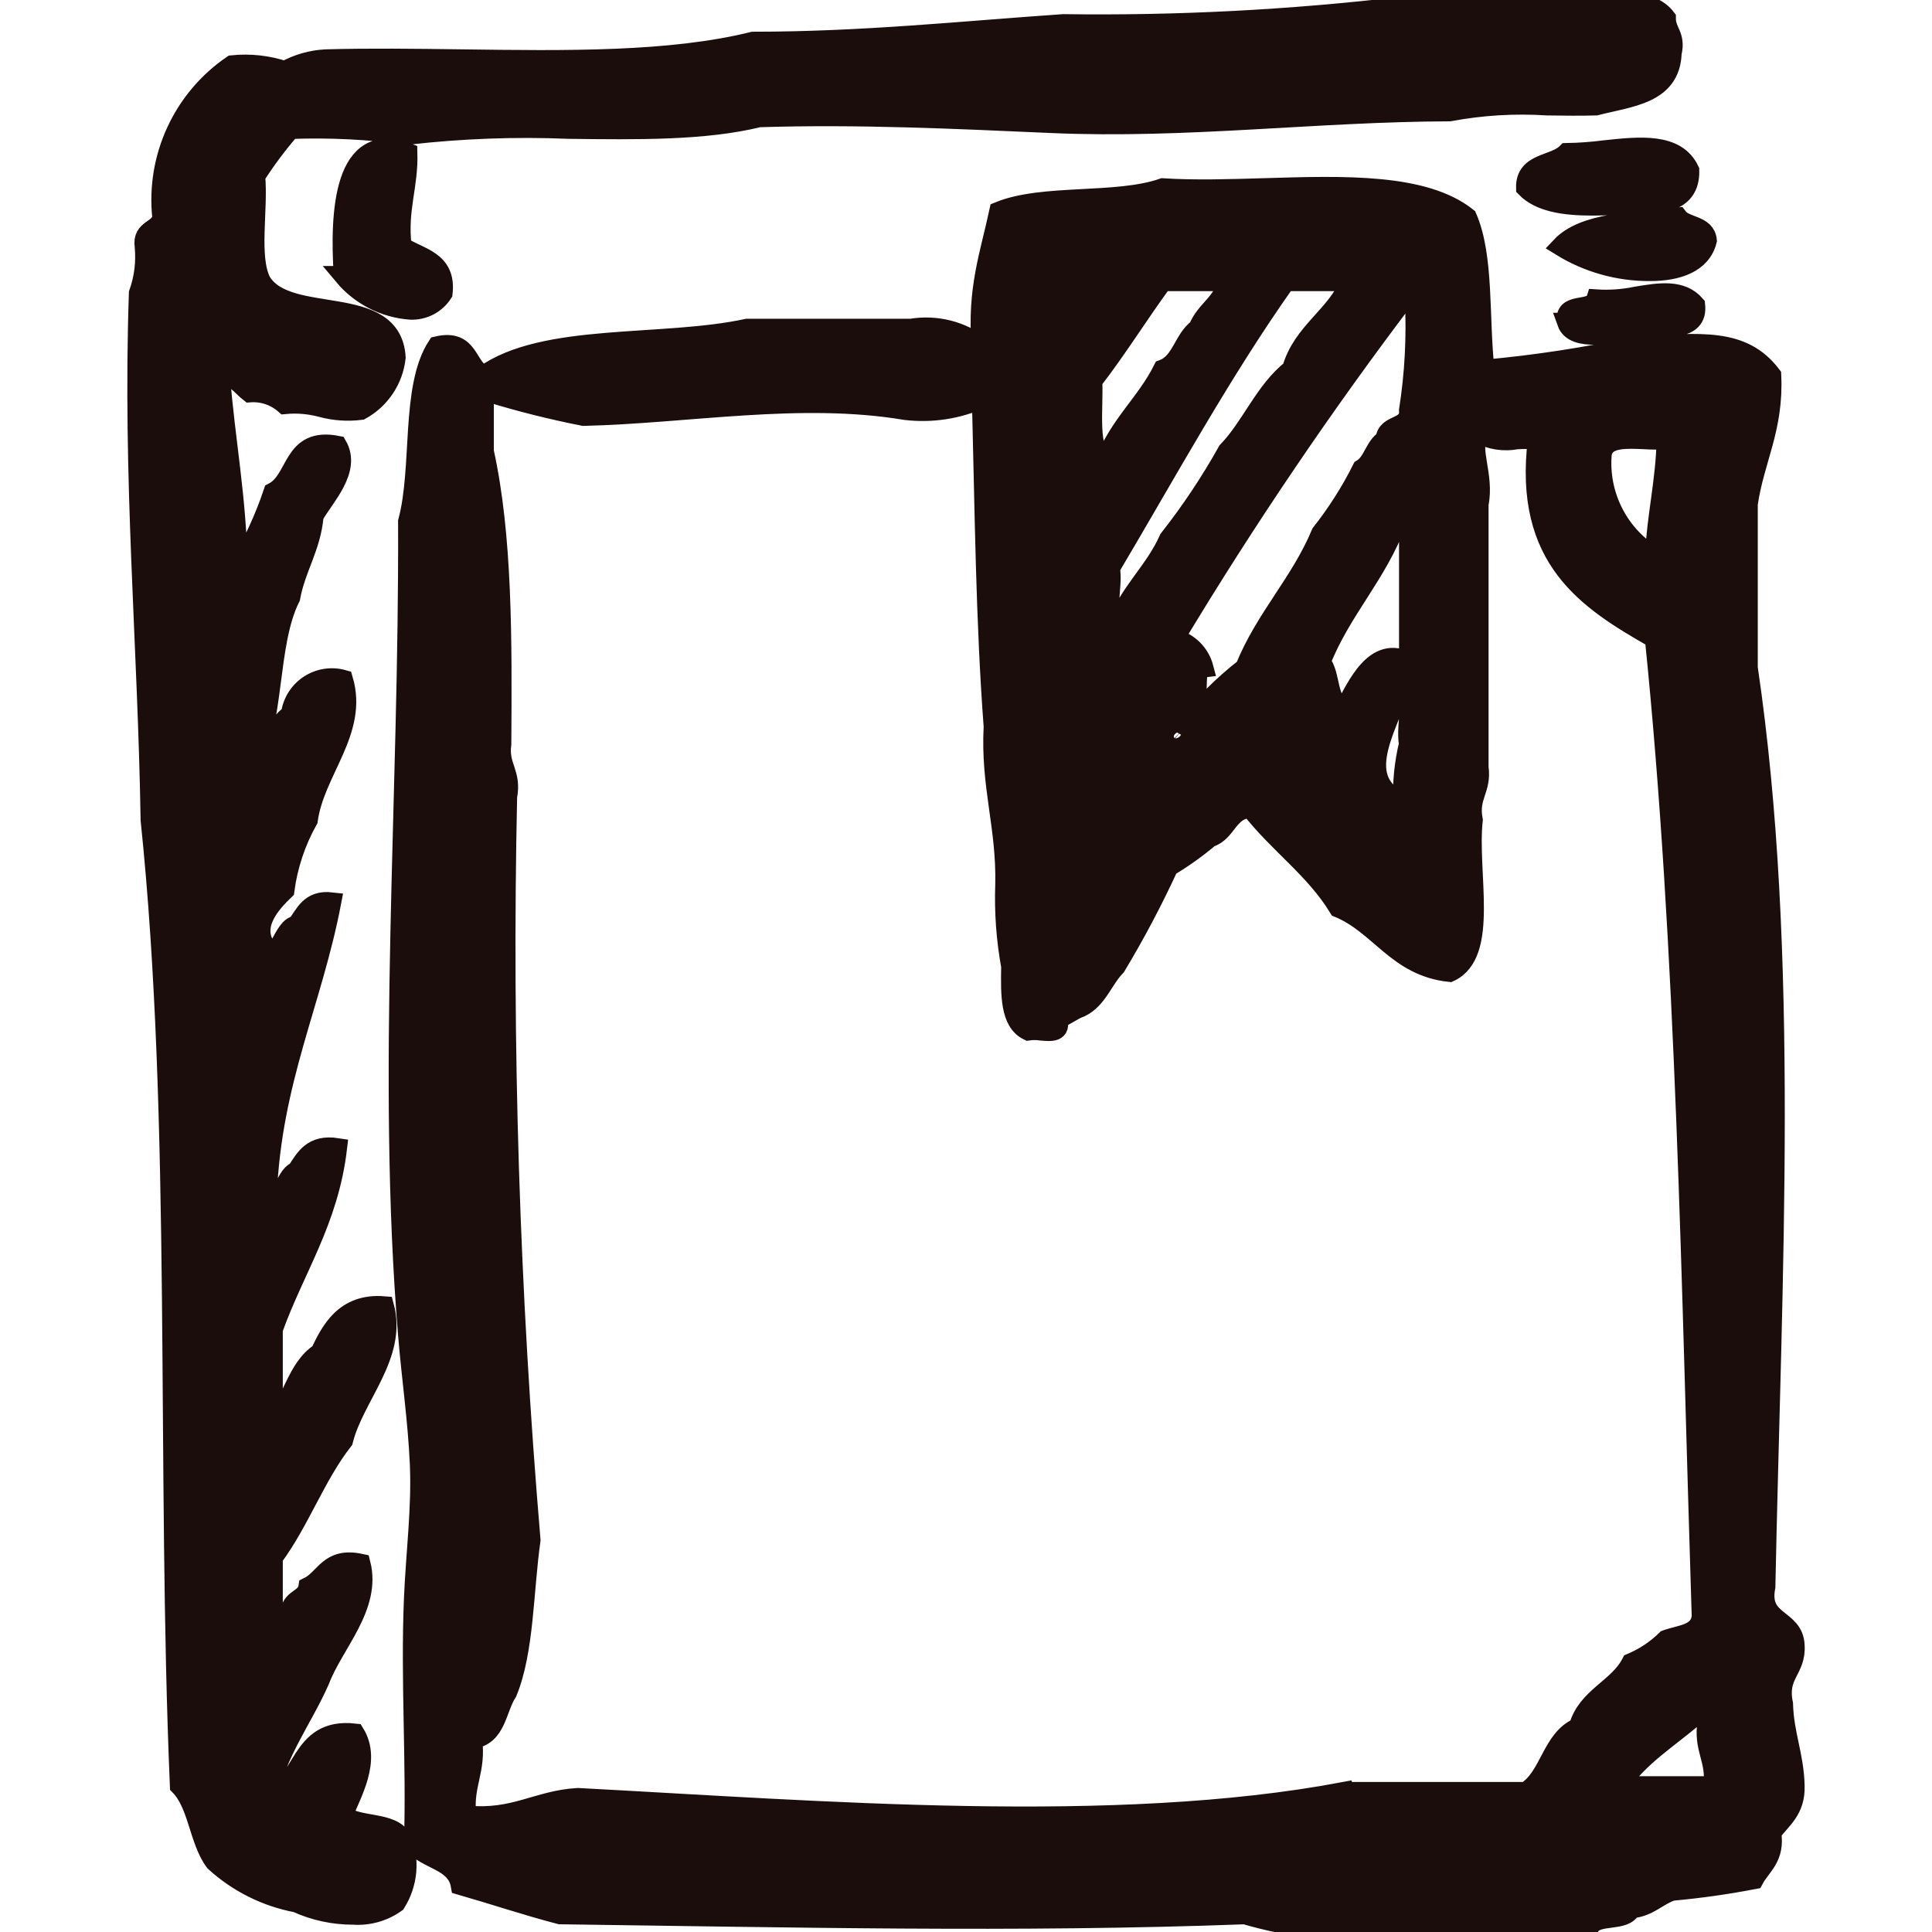
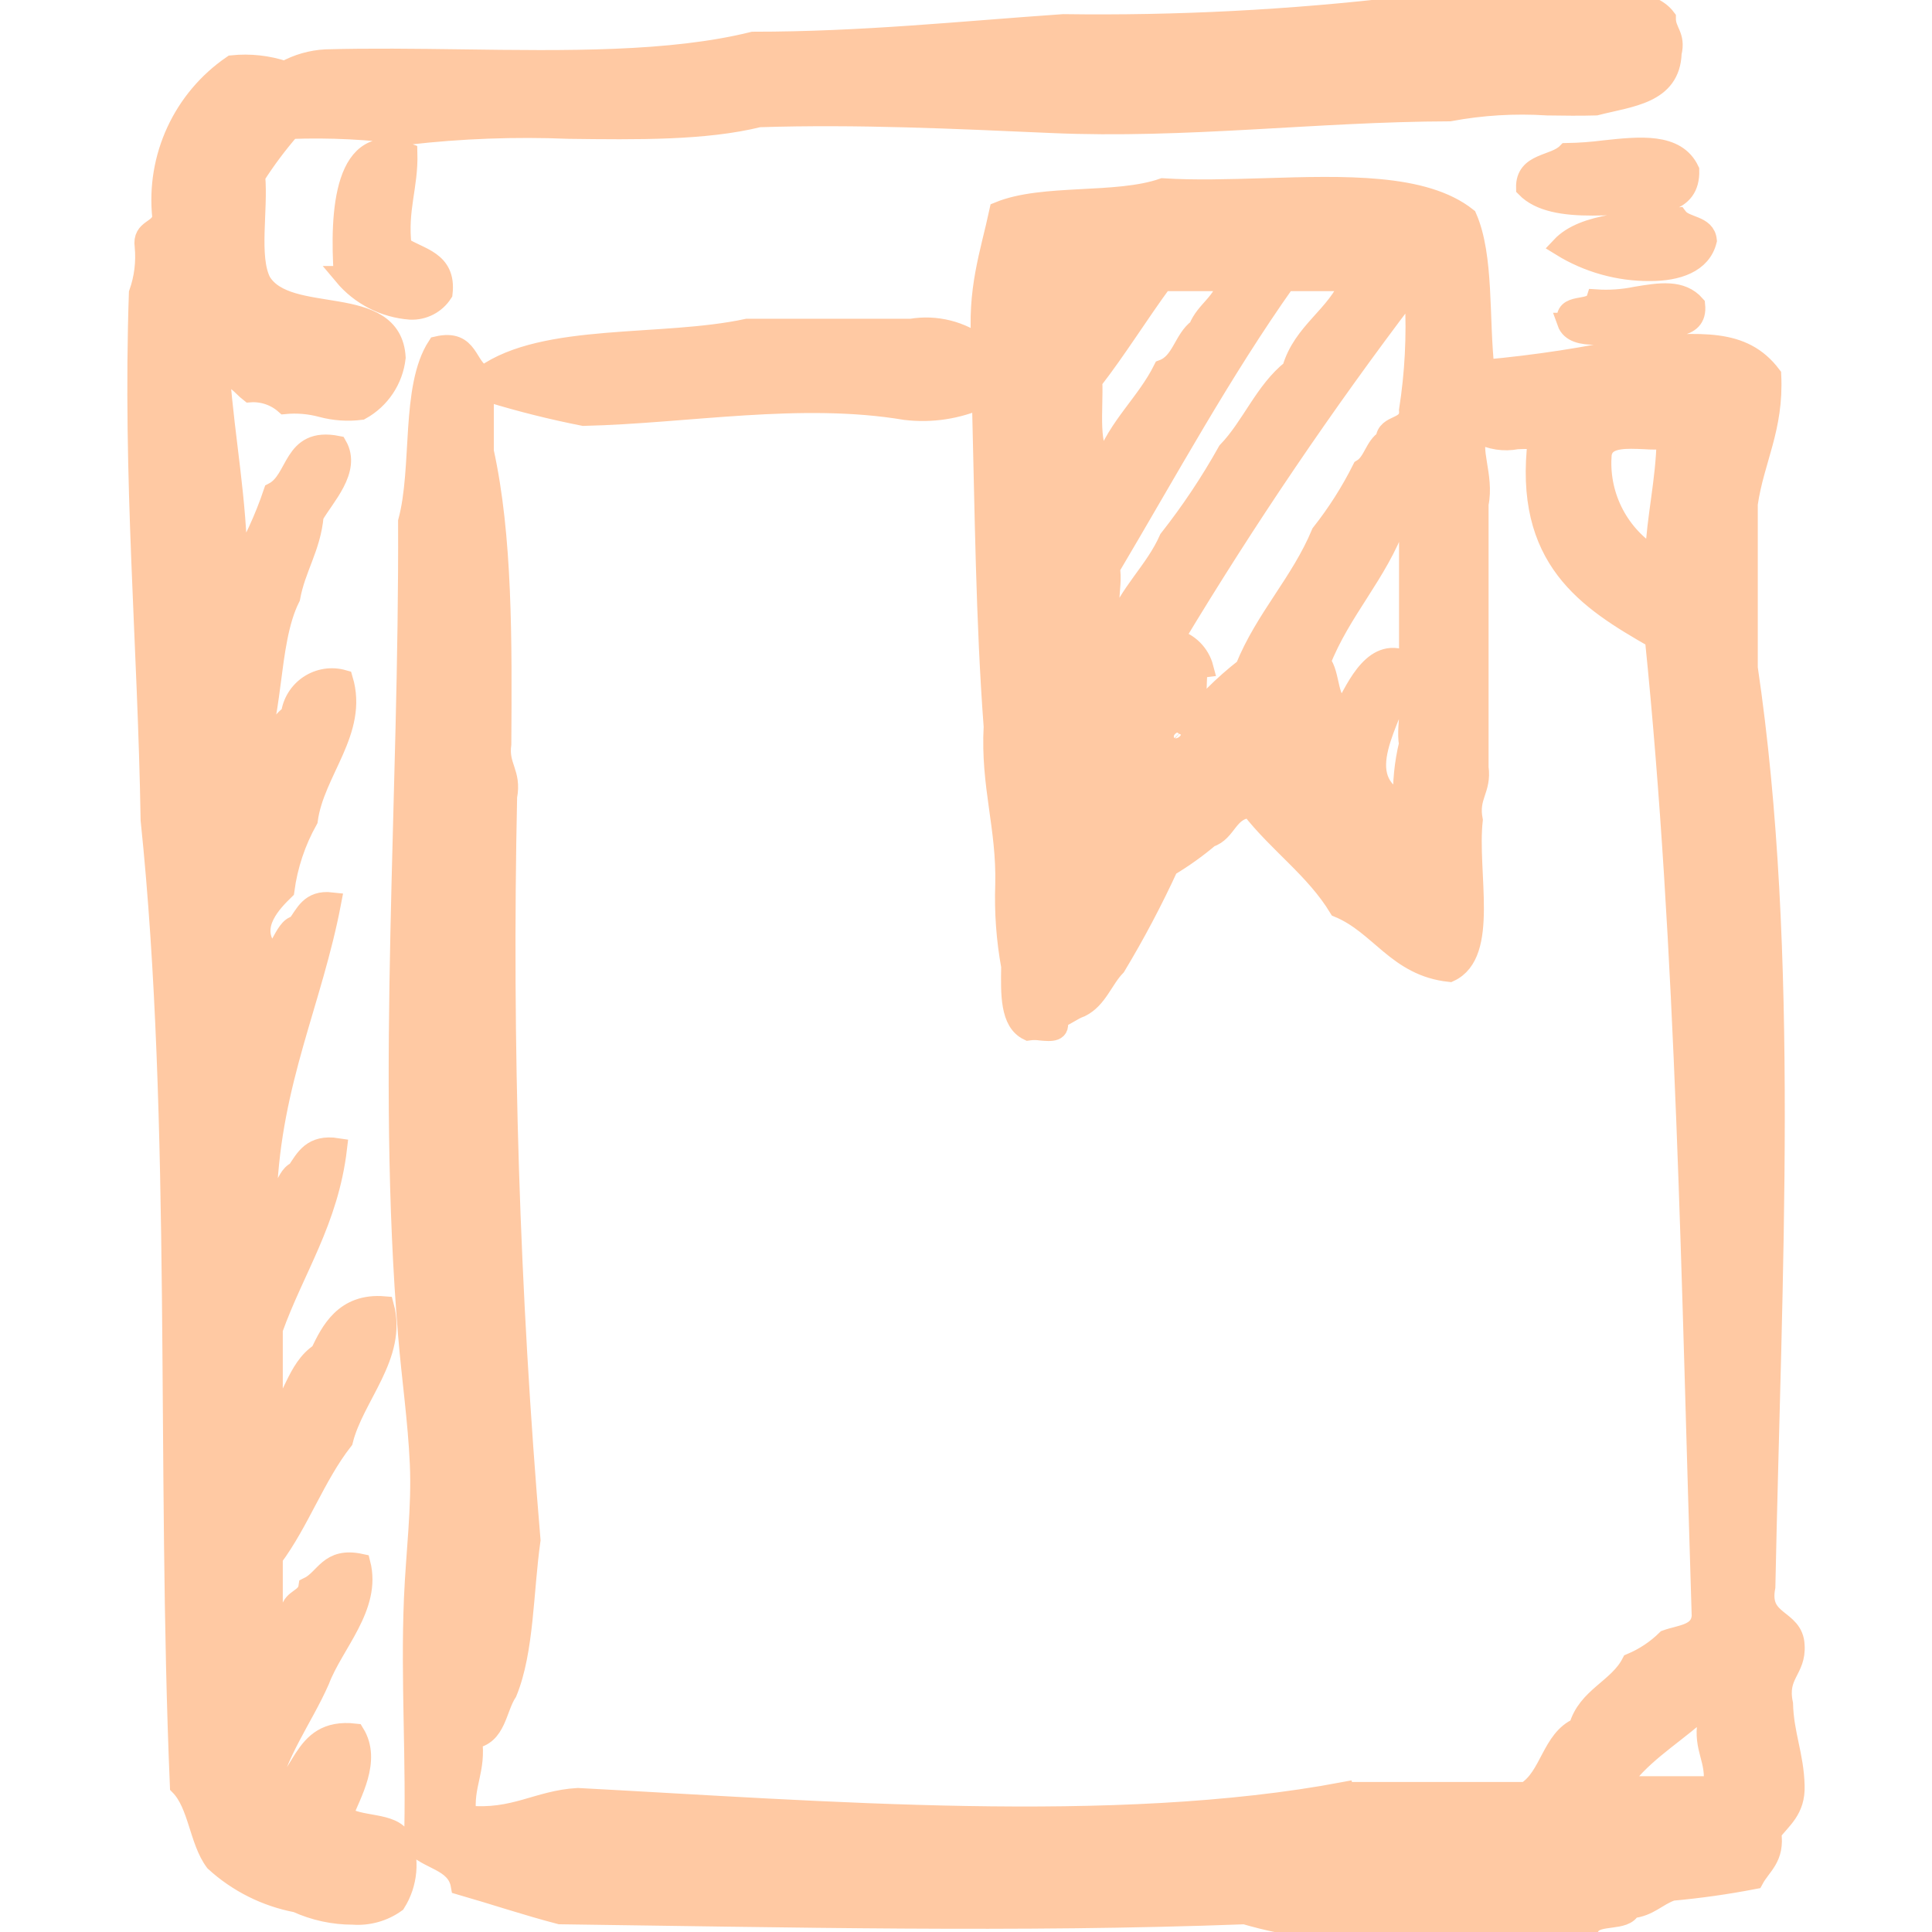
- <svg xmlns="http://www.w3.org/2000/svg" fill="#1c0d0d" width="80px" height="80px" viewBox="-7.09 0 100 100" stroke="#1c0d0d">
+ <svg xmlns="http://www.w3.org/2000/svg" fill="#ffc9a3" width="80px" height="80px" viewBox="-7.09 0 100 100" stroke="#ffc9a3">
  <g id="SVGRepo_bgCarrier" stroke-width="0" />
  <g id="SVGRepo_tracerCarrier" stroke-linecap="round" stroke-linejoin="round" />
  <g id="SVGRepo_iconCarrier">
    <path id="book2" d="M1000.929,455.1c-11.7.44-23.727.153-35.445,0-1.765-.461-3.426-1.022-5.154-1.519-.225-1.283-1.738-1.285-2.423-2.117.137-4.259-.178-8.473,0-12.725.1-2.37.407-4.672.305-6.966-.1-2.245-.421-4.412-.608-6.668-1.125-13.57.061-27.785,0-42.112.751-2.783.121-6.945,1.519-9.086,1.714-.4,1.5,1.118,2.422,1.515,3.118-2.233,9.234-1.474,13.631-2.424h8.482a4.681,4.681,0,0,1,3.635.909c-.259-2.887.448-4.805.912-6.97,2.291-.938,6.082-.377,8.48-1.21,1.651.105,3.463.049,5.276-.005,4.127-.126,8.255-.252,10.481,1.52.892,2.038.614,5.239.911,7.874a63.852,63.852,0,0,0,7.875-1.209c3.3-.167,5.468-.467,6.968,1.515.133,2.761-.883,4.37-1.215,6.664v8.483c2.188,14.8,1.236,31.466.911,47.564-.368,1.883,1.453,1.577,1.514,3.029.085,1.3-.925,1.5-.6,3.03.041,1.576.564,2.667.6,4.242.041,1.255-.688,1.733-1.21,2.422.2,1.309-.522,1.7-.91,2.426a42.594,42.594,0,0,1-4.241.6c-.757.252-1.189.831-2.12.911-.3.713-1.748.272-2.122.909-1.922-.04-3.906.052-5.882.144-1.649.076-3.292.153-4.886.153A22.765,22.765,0,0,1,1000.929,455.1Zm5.151-6.364h9.391c1.247-.771,1.315-2.722,2.725-3.331.437-1.586,2.043-2,2.73-3.334a5.824,5.824,0,0,0,1.817-1.21c.742-.268,1.748-.274,1.818-1.213-.542-17.132-.786-34.564-2.424-50.594-3.469-1.984-6.818-4.091-6.058-10.3a9.362,9.362,0,0,0-1.066,0,2.974,2.974,0,0,1-1.966-.3c-.519.738.307,2.161,0,3.635v13.632c.164,1.174-.54,1.479-.3,2.727-.3,2.73.86,6.922-1.214,7.876-2.737-.292-3.608-2.445-5.755-3.333-1.219-2.009-3.133-3.325-4.544-5.149-1.172.04-1.2,1.229-2.12,1.514a15.7,15.7,0,0,1-2.121,1.513,52.637,52.637,0,0,1-2.725,5.153c-.651.664-.942,1.683-1.822,2.119-.447.158-.762.449-1.209.608.218.708-.325.658-.868.608a2.234,2.234,0,0,0-.649,0c-.957-.455-.925-1.9-.9-3.333a19.688,19.688,0,0,1-.307-4.242c.068-3-.764-5.091-.6-8.178-.411-5.45-.462-11.256-.608-16.965a7.462,7.462,0,0,1-3.936.6c-5.44-.915-11.277.18-16.663.305a48.958,48.958,0,0,1-4.847-1.213c-.019-.187-.048-.358-.3-.3v3.331c.967,4.386.942,9.762.906,15.151-.159,1.173.542,1.479.3,2.725a363.139,363.139,0,0,0,1.211,38.476c-.375,2.65-.329,5.727-1.211,7.879-.561.851-.556,2.268-1.814,2.423.23,1.643-.481,2.347-.3,3.936,2.468.247,3.657-.786,5.754-.906C978.944,449.708,994.215,450.973,1006.079,448.732Zm18.176-3.939c-1.353,1.176-2.935,2.118-3.937,3.638h4.845c.174-1.382-.535-1.888-.3-3.334a.425.425,0,0,0-.463-.314A1.089,1.089,0,0,0,1024.256,444.793Zm-15.147-47.257a11,11,0,0,1,.3-3.031c-.189-1.022.391-2.814-.3-3.335C1008.586,393.33,1006.317,396.277,1009.109,397.535ZM997.291,394.2c.087.086.463-.144.305-.3a.073.073,0,0,0-.053-.017C997.414,393.88,997.16,394.068,997.291,394.2Zm12.119-23.024a199.329,199.329,0,0,0-12.119,17.876,2.12,2.12,0,0,1,1.519,1.514c-.631.078-.083,1.33-.608,1.513,0,.454-1.127,1.24-.3,1.518a17.124,17.124,0,0,1,3.029-3.031c1.047-2.589,2.869-4.4,3.939-6.967a19.446,19.446,0,0,0,2.119-3.334c.57-.338.645-1.174,1.212-1.515.039-.875,1.292-.525,1.211-1.516a27.962,27.962,0,0,0,.3-5.755c-.015-.161-.037-.314-.214-.314A.425.425,0,0,0,1009.41,371.175Zm-.6,11.813c-1,2.744-2.886,4.59-3.939,7.273.551.66.29,2.137,1.211,2.426.635-1.159,1.578-3.369,3.331-2.426v-6.97a.417.417,0,0,0-.457-.314A1.088,1.088,0,0,0,1008.807,382.989Zm-14.847,2.427c.191.918-.388,2.607.305,3.026.639-1.782,1.981-2.86,2.725-4.544a34.838,34.838,0,0,0,3.03-4.544c1.238-1.283,1.916-3.128,3.332-4.242.562-1.962,2.3-2.742,3.029-4.542h-3.333C999.743,375.238,996.931,380.407,993.96,385.416Zm25.447-5.758a5.649,5.649,0,0,0,2.73,5.152c.1-2.119.558-3.885.606-6.06a8.145,8.145,0,0,1-1.149,0c-.227-.01-.455-.02-.673-.02C1020.108,378.731,1019.432,378.868,1019.407,379.658Zm-26.355-3.937c.062,1.552-.27,3.5.608,4.24.7-1.924,2.153-3.1,3.025-4.849.958-.354,1.057-1.572,1.823-2.118.364-.947,1.3-1.318,1.512-2.425h-3.335C995.449,372.256,994.332,374.071,993.052,375.721Zm.3-4.243c.044-.356.537-.687,0-.909C993.314,370.928,992.815,371.258,993.354,371.479Zm-41.505,83.011a8.668,8.668,0,0,1-4.242-2.121c-.823-1.1-.864-2.968-1.816-3.937-.7-16.472.107-34.442-1.515-49.989-.148-9.143-.938-17.641-.607-27.266a5.649,5.649,0,0,0,.3-2.424c-.141-.952.815-.8.91-1.514a8.468,8.468,0,0,1,3.636-7.877,6.505,6.505,0,0,1,2.725.3,4.9,4.9,0,0,1,2.121-.607c2.28-.064,4.655-.031,7.031,0,5.405.074,10.811.148,15.085-.912,5.658,0,10.767-.545,16.058-.91a134.326,134.326,0,0,0,17.571-.907,26.779,26.779,0,0,1,2.82,0,13.042,13.042,0,0,0,4.451-.305c.608.031,1.266.013,1.924-.005,1.835-.051,3.672-.1,4.439.918-.007.708.521.889.3,1.812-.073,2.151-2.17,2.275-3.939,2.73-.81.025-1.661.011-2.512,0a20.391,20.391,0,0,0-5.063.305c-6.906.02-13.648.912-20.6.606-4.952-.217-10.017-.464-15.147-.3-2.788.689-6.311.644-9.834.6a53.619,53.619,0,0,0-8.345.307,35.224,35.224,0,0,0-6.06-.3,20.816,20.816,0,0,0-1.815,2.425c.157,1.761-.342,4.177.3,5.452,1.365,2.272,6.78.491,6.97,3.939a3.561,3.561,0,0,1-1.819,2.725,5.259,5.259,0,0,1-2.041-.142,5.369,5.369,0,0,0-1.9-.159,2.462,2.462,0,0,0-1.816-.607c-.457-.355-.741-.876-1.517-.908.256,3.38.871,6.4.909,10a19.986,19.986,0,0,0,1.822-3.94c1.269-.648.939-2.893,3.329-2.421.732,1.271-.662,2.663-1.211,3.634-.15,1.665-.934,2.7-1.214,4.241-1.217,2.417-.775,6.493-2.117,8.785,1.142-.143,1.037-2.039,2.117-2.727a2.155,2.155,0,0,1,2.732-1.818c.8,2.674-1.481,4.749-1.821,7.272a10.189,10.189,0,0,0-1.211,3.635c-.635.619-1.818,1.823-.91,3.03.541.813.821-1.175,1.516-1.212.436-.57.676-1.342,1.819-1.211-.985,5.172-3.086,9.234-3.334,15.147.806.767.821-.96,1.516-1.211.444-.667.8-1.421,2.12-1.214-.445,3.8-2.211,6.273-3.329,9.4v4.847c.977-1.044,1.193-2.847,2.423-3.636.535-1.113,1.254-2.6,3.331-2.424.7,2.567-1.55,4.674-2.119,6.968-1.42,1.81-2.256,4.208-3.635,6.059v3.334c.089.719.815-.338.9-.608.092-.617.821-.592.911-1.211.887-.426,1.045-1.579,2.727-1.213.575,2.245-1.4,4.15-2.119,6.062-.9,2.03-2.2,3.66-2.73,6.059,1.976-.65,1.579-3.674,4.543-3.335.88,1.424-.187,3.148-.6,4.241.79.624,2.531.3,3.027,1.215a3.686,3.686,0,0,1-.3,3.332,3.39,3.39,0,0,1-2.215.623A7.021,7.021,0,0,1,951.849,454.489Zm65.743-81.8c-.214-1.119,1.294-.52,1.514-1.211a7.7,7.7,0,0,0,2.079-.144c1.209-.2,2.339-.391,3.071.448.159,1.471-1.639.986-2.425,1.512a7.292,7.292,0,0,0-1.687,0c-.355.026-.709.052-1.038.052C1018.381,373.351,1017.782,373.224,1017.592,372.689Zm-63.317-2.42c-.221-3.281,0-7.628,3.328-6.365.05,1.768-.526,2.906-.3,4.847.912.6,2.318.714,2.121,2.424a1.9,1.9,0,0,1-1.682.871A4.988,4.988,0,0,1,954.275,370.269Zm63.013-1.517c1.19-1.265,3.8-1.283,6.061-1.514.387.518,1.438.375,1.513,1.21-.292,1.184-1.539,1.6-2.956,1.6A8.682,8.682,0,0,1,1017.289,368.752Zm-1.819-3.029c-.035-1.352,1.473-1.153,2.122-1.819a17.34,17.34,0,0,0,1.94-.141c1.858-.2,3.734-.4,4.421,1.052.052,1.815-1.708,1.815-3.471,1.815-.156,0-.311,0-.465,0-.371.018-.736.029-1.089.029C1017.46,366.661,1016.191,366.466,1015.47,365.723Z" transform="translate(-943.589 -356)" />
  </g>
</svg>
